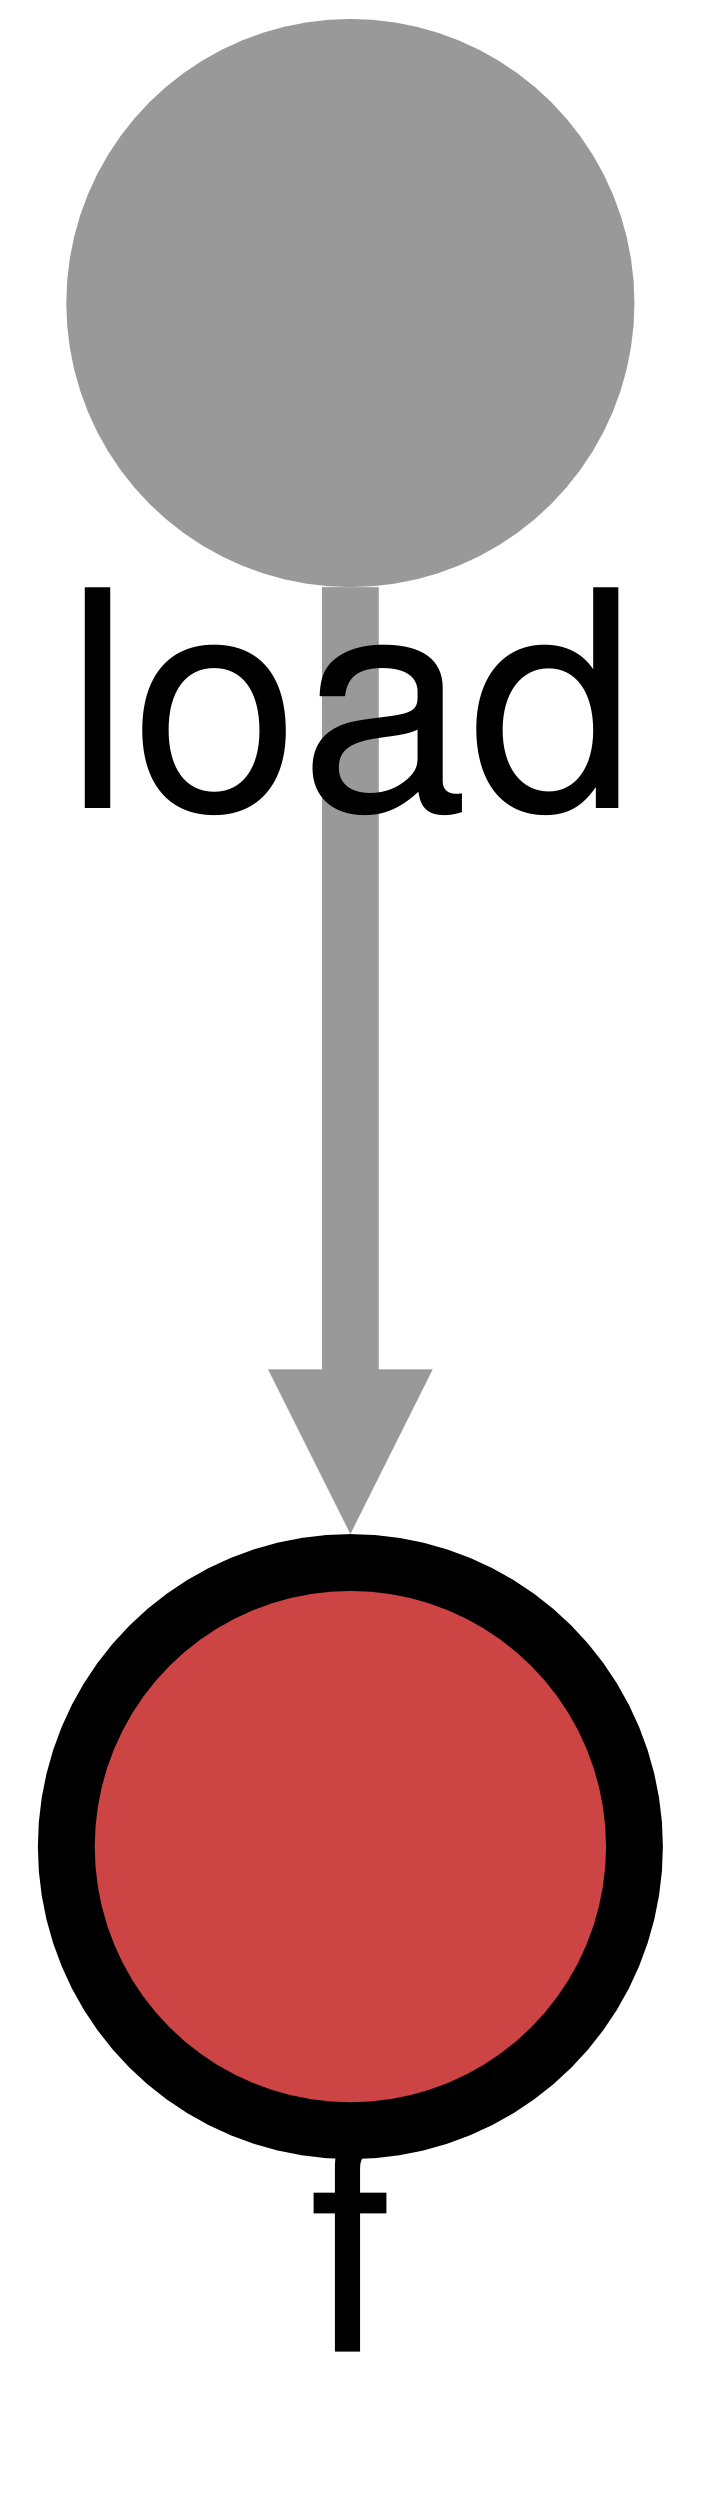
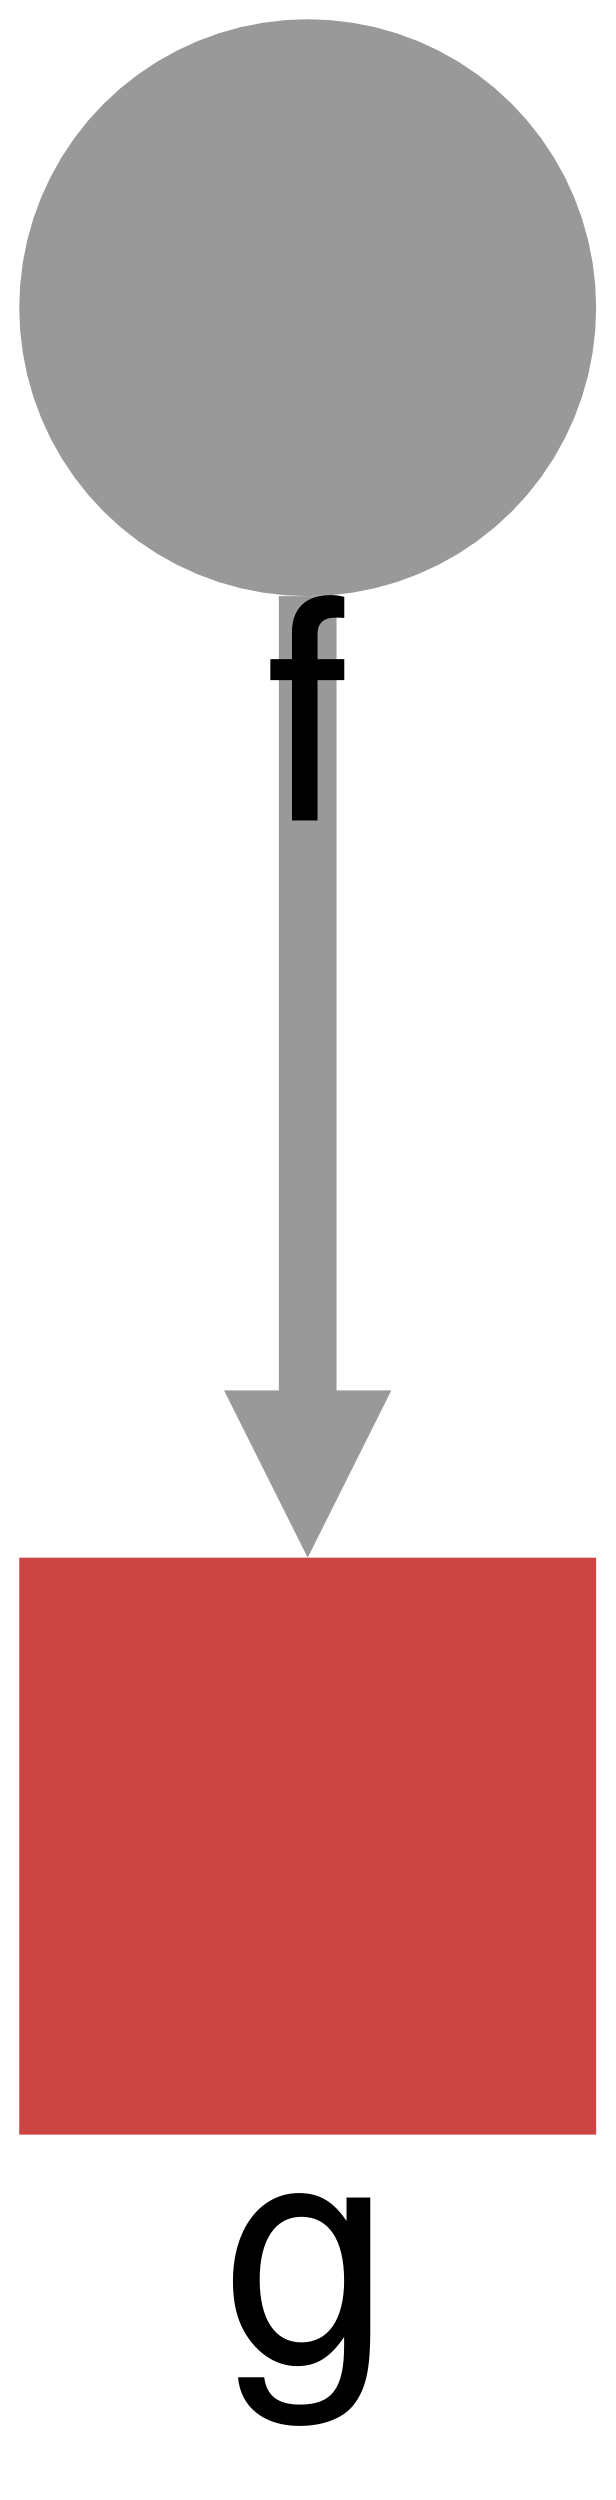
- <svg xmlns="http://www.w3.org/2000/svg" version="1.1" width="37" height="132">
+ <svg xmlns="http://www.w3.org/2000/svg" version="1.1" width="32" height="130">
  <defs />
-   <g transform="translate(2,1) scale(1,1)">
-     <path fill="none" stroke="rgb(153,153,153)" paint-order="fill stroke markers" d=" M 16.5 30 L 16.5 74" stroke-opacity="1" stroke-linejoin="round" stroke-miterlimit="10" stroke-width="3" />
-     <path fill="rgb(153,153,153)" stroke="none" paint-order="stroke fill markers" d=" M 12.15 71.3 L 16.5 80 L 20.85 71.3 Z" fill-opacity="1" />
-     <path fill="rgb(153,153,153)" stroke="none" paint-order="stroke fill markers" d=" M 31.5 15 L 31.454 16.177 L 31.315 17.347 L 31.086 18.502 L 30.766 19.635 L 30.358 20.74 L 29.865 21.81 L 29.29 22.837 L 28.635 23.817 L 27.906 24.742 L 27.107 25.607 L 26.242 26.406 L 25.317 27.135 L 24.337 27.79 L 23.31 28.365 L 22.24 28.858 L 21.135 29.266 L 20.002 29.586 L 18.847 29.815 L 17.677 29.954 L 16.5 30 L 15.323 29.954 L 14.153 29.815 L 12.998 29.586 L 11.865 29.266 L 10.76 28.858 L 9.69 28.365 L 8.663 27.79 L 7.683 27.135 L 6.758 26.406 L 5.893 25.607 L 5.094 24.742 L 4.365 23.817 L 3.71 22.837 L 3.135 21.81 L 2.642 20.74 L 2.234 19.635 L 1.914 18.502 L 1.685 17.347 L 1.546 16.177 L 1.5 15 L 1.546 13.823 L 1.685 12.653 L 1.914 11.498 L 2.234 10.365 L 2.642 9.26 L 3.135 8.19 L 3.71 7.163 L 4.365 6.183 L 5.094 5.258 L 5.893 4.393 L 6.758 3.594 L 7.683 2.865 L 8.663 2.21 L 9.69 1.635 L 10.76 1.142 L 11.865 0.734 L 12.998 0.414 L 14.153 0.185 L 15.323 0.046 L 16.5 0 L 17.677 0.046 L 18.847 0.185 L 20.002 0.414 L 21.135 0.734 L 22.24 1.142 L 23.31 1.635 L 24.337 2.21 L 25.317 2.865 L 26.242 3.594 L 27.107 4.393 L 27.906 5.258 L 28.635 6.183 L 29.29 7.163 L 29.865 8.19 L 30.358 9.26 L 30.766 10.365 L 31.086 11.498 L 31.315 12.653 L 31.454 13.823 Z" fill-opacity="1" />
-     <text fill="rgb(0,0,0)" stroke="none" font-family="Helvetica Neue, Helvetica, sans-serif" font-size="16px" font-style="normal" font-weight="normal" text-decoration="normal" x="16.5" y="46" text-anchor="middle" dominant-baseline="text-after-edge" fill-opacity="1">load</text>
-     <path fill="rgb(204,68,68)" stroke="rgb(0,0,0)" paint-order="fill stroke markers" d=" M 31.5 96.5 L 31.454 97.677 L 31.315 98.847 L 31.086 100.002 L 30.766 101.135 L 30.358 102.24 L 29.865 103.31 L 29.29 104.337 L 28.635 105.317 L 27.906 106.242 L 27.107 107.107 L 26.242 107.906 L 25.317 108.635 L 24.337 109.29 L 23.31 109.865 L 22.24 110.358 L 21.135 110.766 L 20.002 111.086 L 18.847 111.315 L 17.677 111.454 L 16.5 111.5 L 15.323 111.454 L 14.153 111.315 L 12.998 111.086 L 11.865 110.766 L 10.76 110.358 L 9.69 109.865 L 8.663 109.29 L 7.683 108.635 L 6.758 107.906 L 5.893 107.107 L 5.094 106.242 L 4.365 105.317 L 3.71 104.337 L 3.135 103.31 L 2.642 102.24 L 2.234 101.135 L 1.914 100.002 L 1.685 98.847 L 1.546 97.677 L 1.5 96.5 L 1.546 95.323 L 1.685 94.153 L 1.914 92.998 L 2.234 91.865 L 2.642 90.76 L 3.135 89.69 L 3.71 88.663 L 4.365 87.683 L 5.094 86.758 L 5.893 85.893 L 6.758 85.094 L 7.683 84.365 L 8.663 83.71 L 9.69 83.135 L 10.76 82.642 L 11.865 82.234 L 12.998 81.914 L 14.153 81.685 L 15.323 81.546 L 16.5 81.5 L 17.677 81.546 L 18.847 81.685 L 20.002 81.914 L 21.135 82.234 L 22.24 82.642 L 23.31 83.135 L 24.337 83.71 L 25.317 84.365 L 26.242 85.094 L 27.107 85.893 L 27.906 86.758 L 28.635 87.683 L 29.29 88.663 L 29.865 89.69 L 30.358 90.76 L 30.766 91.865 L 31.086 92.998 L 31.315 94.153 L 31.454 95.323 Z" fill-opacity="1" stroke-opacity="1" stroke-miterlimit="10" stroke-width="3" />
-     <text fill="rgb(0,0,0)" stroke="none" font-family="Helvetica Neue, Helvetica, sans-serif" font-size="16px" font-style="normal" font-weight="normal" text-decoration="normal" x="16.5" y="127.5" text-anchor="middle" dominant-baseline="text-after-edge" fill-opacity="1">f</text>
-     <g transform="scale(1,1) translate(-2,-1)" />
+   <g transform="translate(1,1) scale(1,1)">
+     <path fill="none" stroke="rgb(153,153,153)" paint-order="fill stroke markers" d=" M 15 30 L 15 74" stroke-opacity="1" stroke-linejoin="round" stroke-miterlimit="10" stroke-width="3" />
+     <path fill="rgb(153,153,153)" stroke="none" paint-order="stroke fill markers" d=" M 10.65 71.3 L 15 80 L 19.35 71.3 Z" fill-opacity="1" />
+     <path fill="rgb(153,153,153)" stroke="none" paint-order="stroke fill markers" d=" M 30 15 L 29.954 16.177 L 29.815 17.347 L 29.586 18.502 L 29.266 19.635 L 28.858 20.74 L 28.365 21.81 L 27.79 22.837 L 27.135 23.817 L 26.406 24.742 L 25.607 25.607 L 24.742 26.406 L 23.817 27.135 L 22.837 27.79 L 21.81 28.365 L 20.74 28.858 L 19.635 29.266 L 18.502 29.586 L 17.347 29.815 L 16.177 29.954 L 15 30 L 13.823 29.954 L 12.653 29.815 L 11.498 29.586 L 10.365 29.266 L 9.26 28.858 L 8.19 28.365 L 7.163 27.79 L 6.183 27.135 L 5.258 26.406 L 4.393 25.607 L 3.594 24.742 L 2.865 23.817 L 2.21 22.837 L 1.635 21.81 L 1.142 20.74 L 0.734 19.635 L 0.414 18.502 L 0.185 17.347 L 0.046 16.177 L 0 15 L 0.046 13.823 L 0.185 12.653 L 0.414 11.498 L 0.734 10.365 L 1.142 9.26 L 1.635 8.19 L 2.21 7.163 L 2.865 6.183 L 3.594 5.258 L 4.393 4.393 L 5.258 3.594 L 6.183 2.865 L 7.163 2.21 L 8.19 1.635 L 9.26 1.142 L 10.365 0.734 L 11.498 0.414 L 12.653 0.185 L 13.823 0.046 L 15 0 L 16.177 0.046 L 17.347 0.185 L 18.502 0.414 L 19.635 0.734 L 20.74 1.142 L 21.81 1.635 L 22.837 2.21 L 23.817 2.865 L 24.742 3.594 L 25.607 4.393 L 26.406 5.258 L 27.135 6.183 L 27.79 7.163 L 28.365 8.19 L 28.858 9.26 L 29.266 10.365 L 29.586 11.498 L 29.815 12.653 L 29.954 13.823 Z" fill-opacity="1" />
+     <text fill="rgb(0,0,0)" stroke="none" font-family="Helvetica Neue, Helvetica, sans-serif" font-size="16px" font-style="normal" font-weight="normal" text-decoration="normal" x="15" y="46" text-anchor="middle" dominant-baseline="text-after-edge" fill-opacity="1">f</text>
+     <path fill="rgb(204,68,68)" stroke="none" paint-order="stroke fill markers" d=" M 5.329070518200751e-15 80 L 0 110 L 30 110 L 30 80 Z" fill-opacity="1" />
+     <text fill="rgb(0,0,0)" stroke="none" font-family="Helvetica Neue, Helvetica, sans-serif" font-size="16px" font-style="normal" font-weight="normal" text-decoration="normal" x="15" y="126" text-anchor="middle" dominant-baseline="text-after-edge" fill-opacity="1">g</text>
+     <g transform="scale(1,1) translate(-1,-1)" />
  </g>
</svg>
